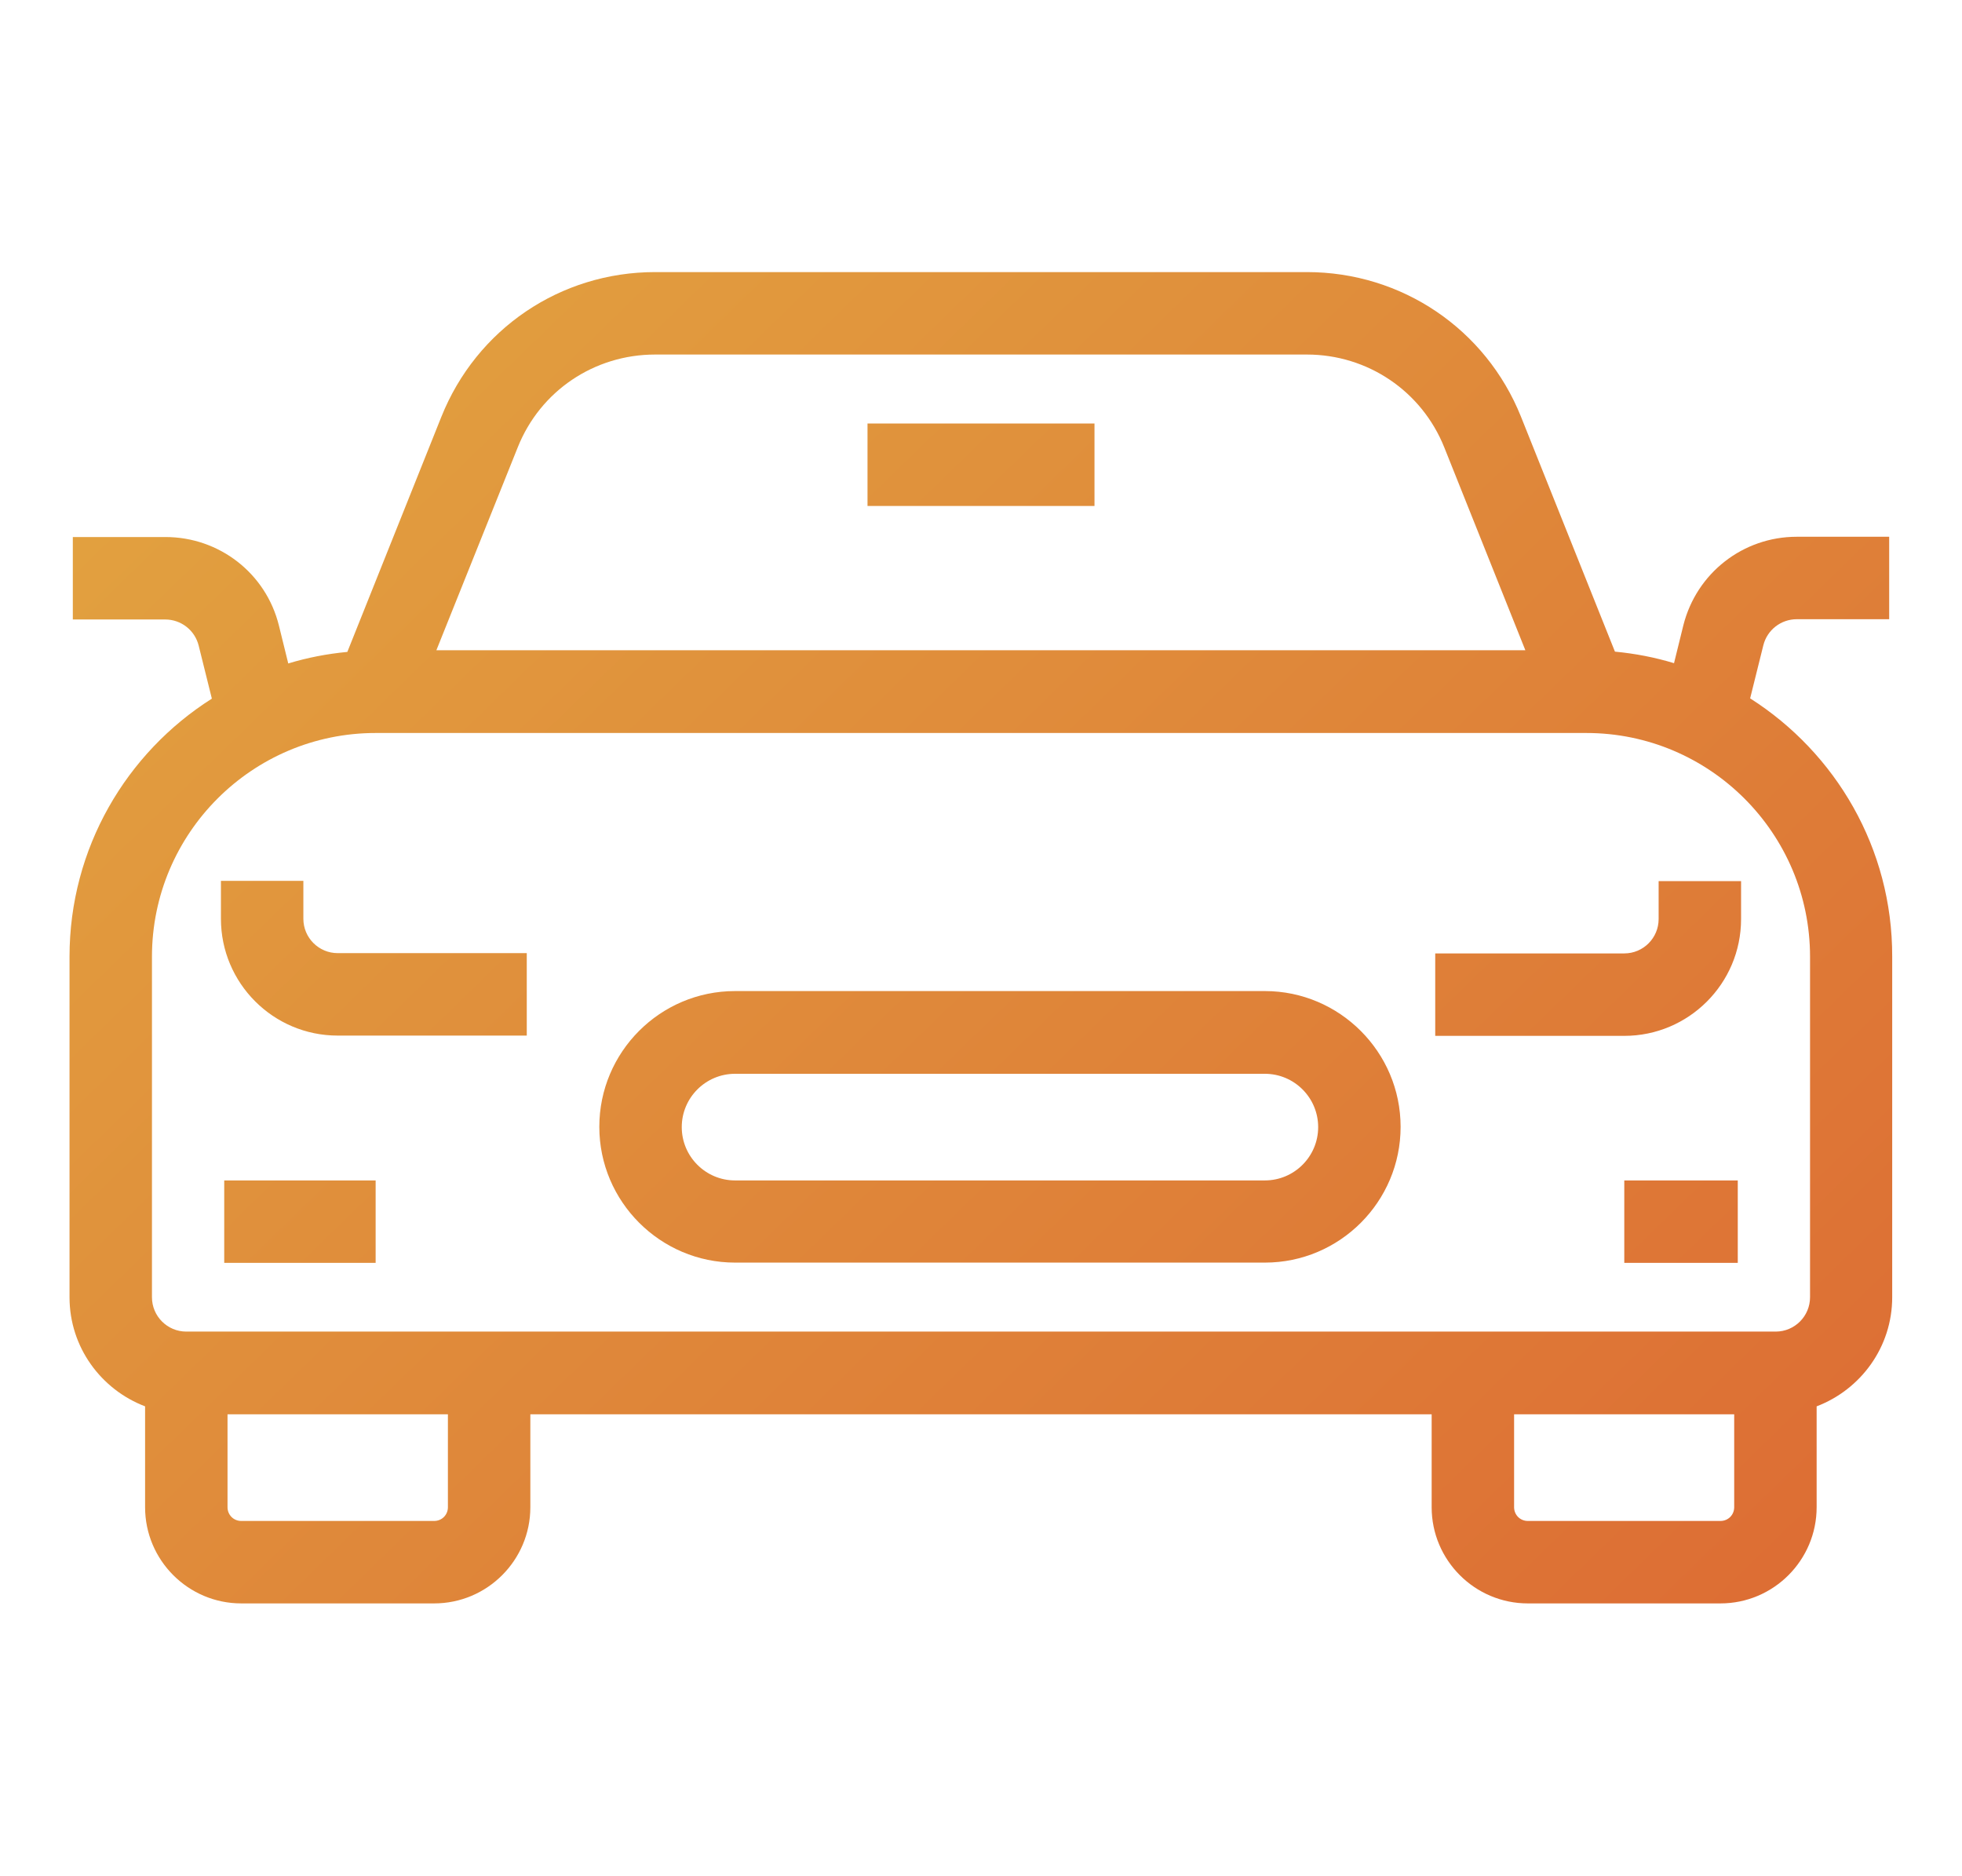
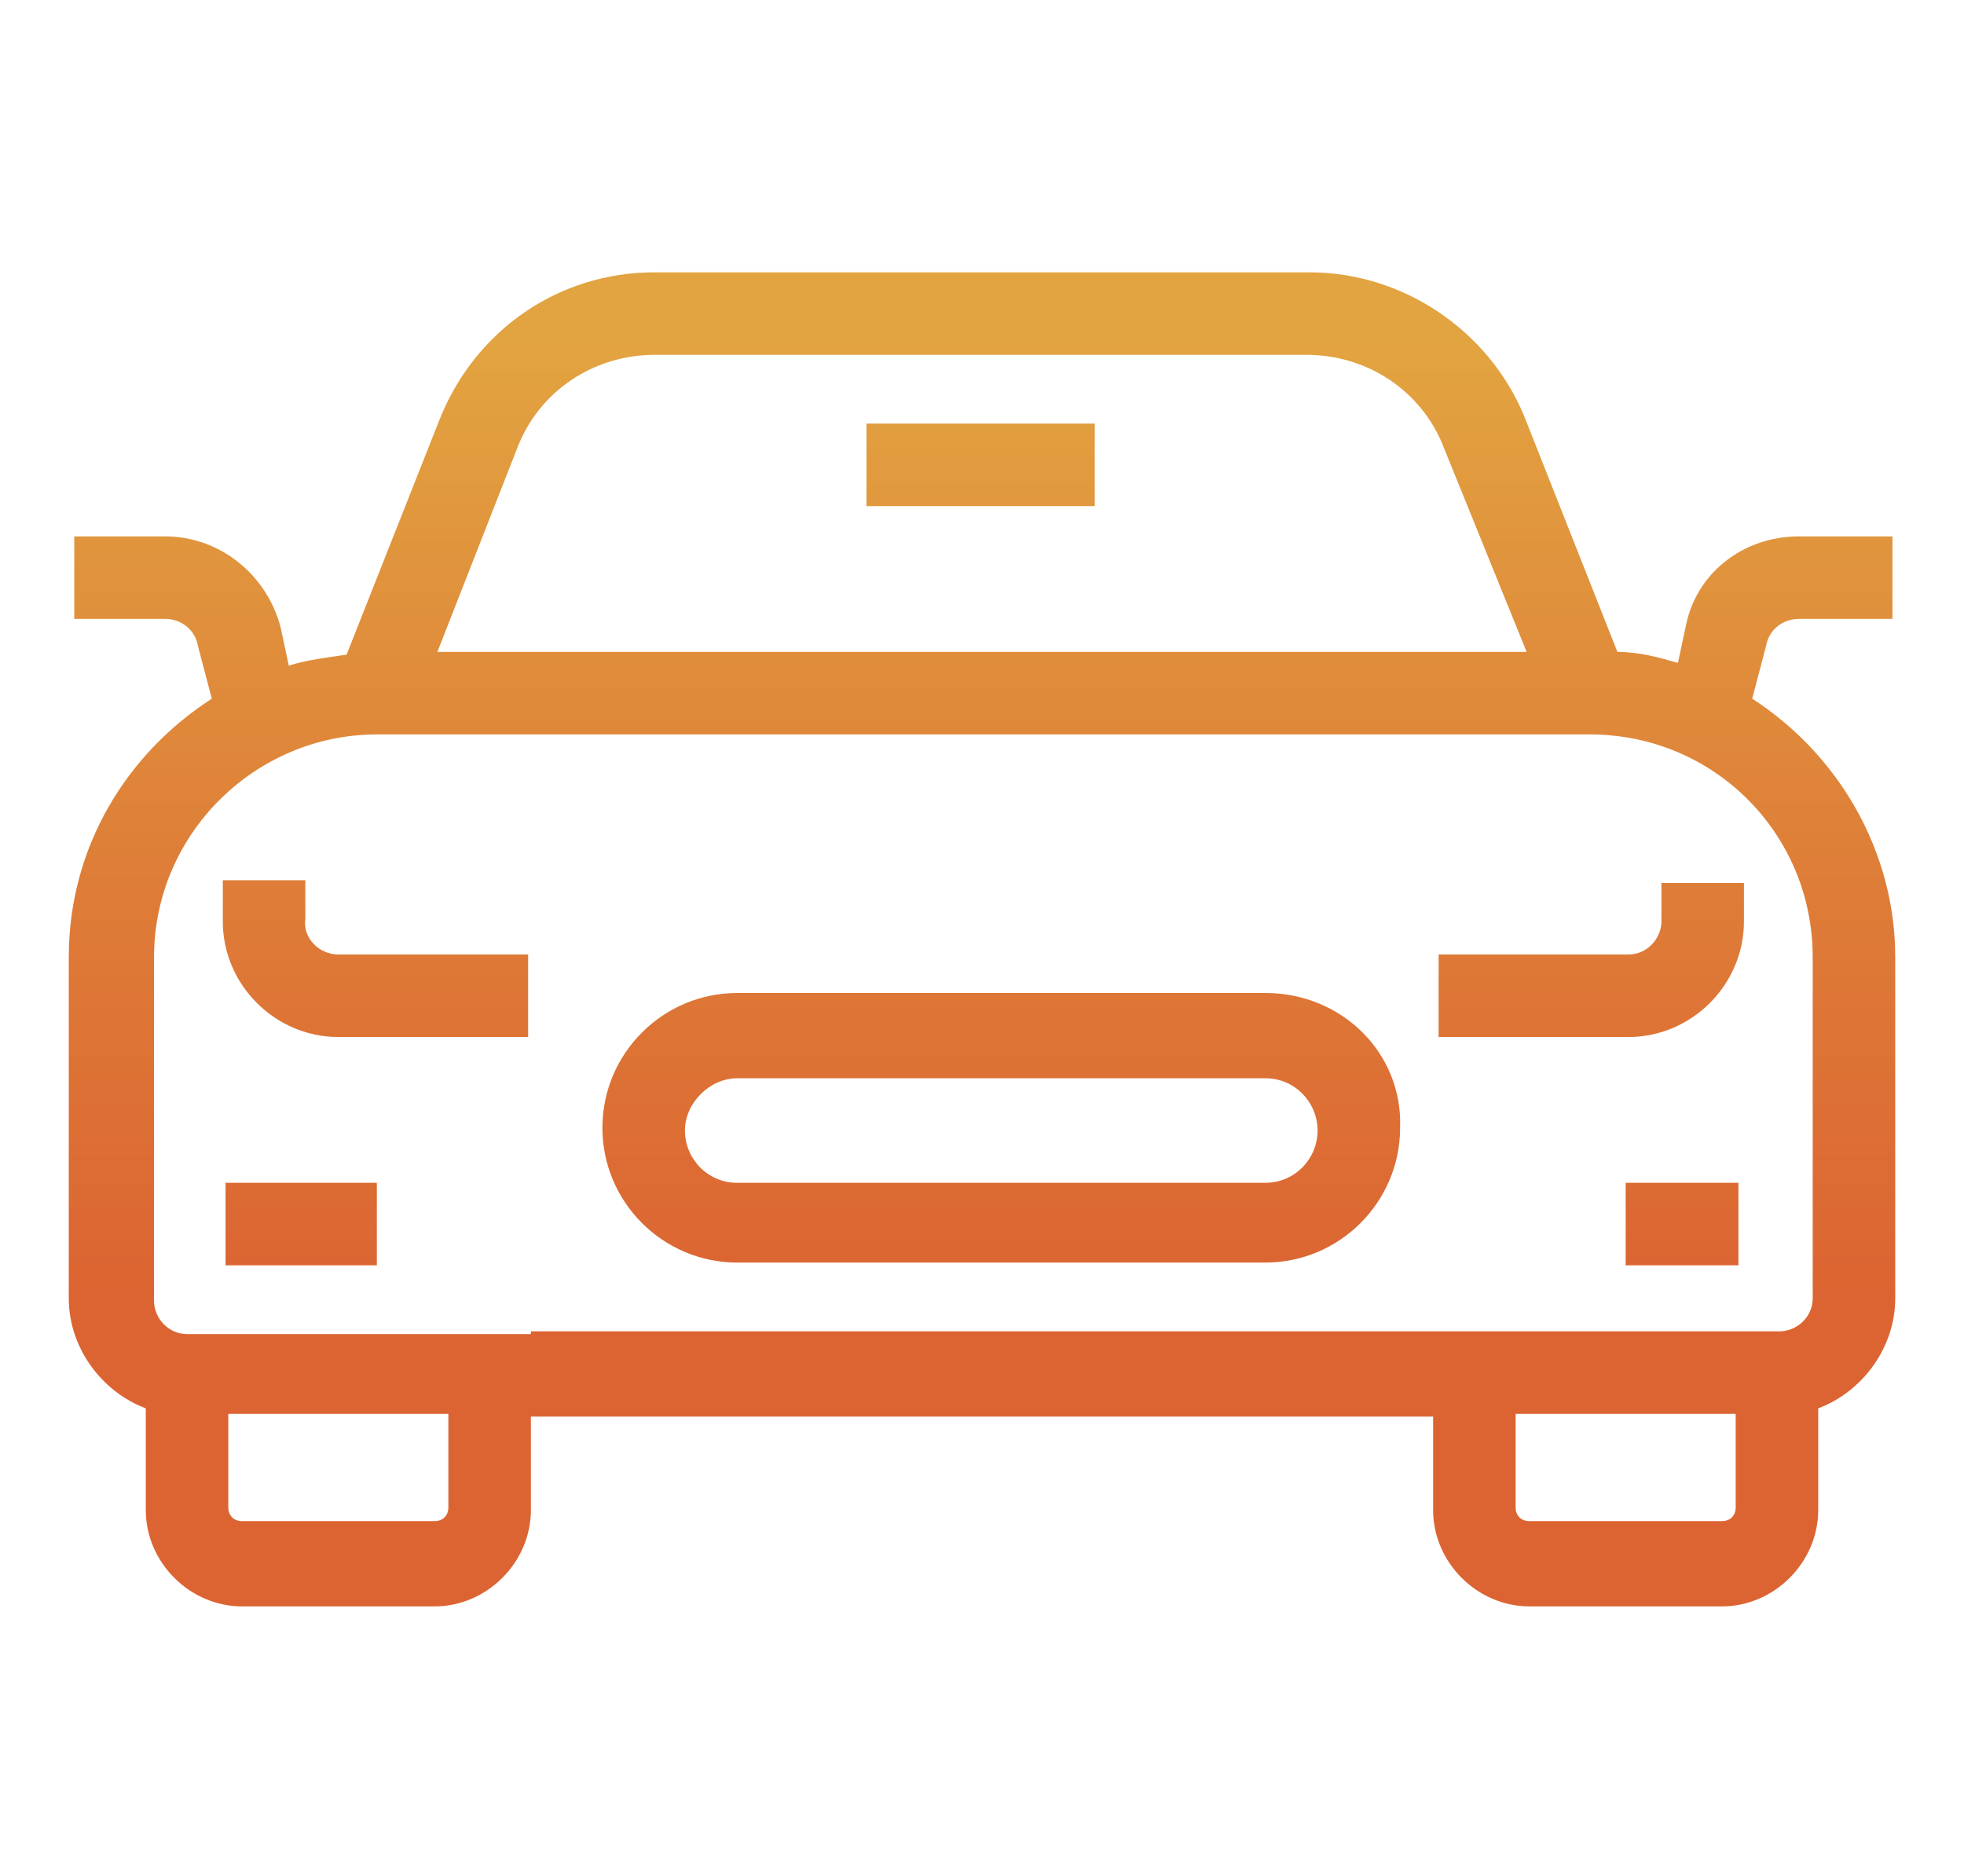
- <svg xmlns="http://www.w3.org/2000/svg" version="1.1" id="Layer_1" x="0px" y="0px" width="71.4px" height="68.25px" viewBox="0 0 71.4 68.25" style="enable-background:new 0 0 71.4 68.25;" xml:space="preserve">
+ <svg xmlns="http://www.w3.org/2000/svg" version="1.1" id="Layer_1" x="0px" y="0px" viewBox="0 0 71.4 68.2" style="enable-background:new 0 0 71.4 68.2;" xml:space="preserve">
  <style type="text/css">
	.st0{fill:url(#SVGID_1_);}
</style>
-   <linearGradient id="SVGID_1_" gradientUnits="userSpaceOnUse" x1="7.501" y1="62.753" x2="69.662" y2="-1.266" gradientTransform="matrix(1 0 0 -1 0 70.25)">
-     <stop offset="0" style="stop-color:#E2A440" />
-     <stop offset="1" style="stop-color:#DC6432" />
+   <linearGradient id="SVGID_1_" gradientUnits="userSpaceOnUse" x1="35.695" y1="193.247" x2="35.695" y2="240.932" gradientTransform="matrix(1 0 0 1 0 -185.75)">
+     <stop offset="0.1" style="stop-color:#E2A440" />
+     <stop offset="0.504" style="stop-color:#DE7E38" />
+     <stop offset="0.831" style="stop-color:#DC6432" />
  </linearGradient>
-   <path class="st0" d="M63.69,25.41l0.48-1.93c0.14-0.56,0.64-0.95,1.22-0.95h3.36v-3h-3.36c-1.96,0-3.65,1.32-4.13,3.22l-0.34,1.38  c-0.69-0.21-1.41-0.35-2.15-0.42l-3.42-8.55c-1.28-3.19-4.34-5.26-7.79-5.26H23.84c-3.45,0-6.5,2.07-7.78,5.27l-3.42,8.55  c-0.74,0.07-1.46,0.21-2.15,0.42l-0.34-1.38c-0.47-1.9-2.17-3.22-4.13-3.22H2.65v3h3.36c0.58,0,1.08,0.39,1.22,0.95l0.48,1.93  c-3.11,1.97-5.18,5.44-5.18,9.39V47.2c0,1.82,1.15,3.36,2.75,3.97v3.67c0,1.93,1.57,3.5,3.5,3.5h7.02c1.93,0,3.5-1.57,3.5-3.5v-3.38  h32.8v3.38c0,1.93,1.57,3.5,3.5,3.5h7.01c1.93,0,3.5-1.57,3.5-3.5v-3.67c1.6-0.61,2.75-2.15,2.75-3.97V34.81  C68.87,30.86,66.8,27.39,63.69,25.41z M18.84,16.28c0.82-2.06,2.79-3.38,5-3.38h23.72c2.21,0,4.18,1.33,5,3.38l2.95,7.38H15.88  L18.84,16.28z M16.3,54.84c0,0.28-0.22,0.5-0.5,0.5H8.78c-0.28,0-0.5-0.22-0.5-0.5v-3.38h8.02V54.84z M19.3,48.45H6.78  c-0.69,0-1.25-0.56-1.25-1.25V34.81c0-4.49,3.65-8.14,8.14-8.14h44.06c4.49,0,8.14,3.65,8.14,8.14V47.2c0,0.69-0.56,1.25-1.25,1.25  H52.1H19.3z M63.11,54.84c0,0.28-0.22,0.5-0.5,0.5H55.6c-0.28,0-0.5-0.22-0.5-0.5v-3.38h8.01V54.84z M46.03,36.06H26.75  c-2.73,0-4.94,2.22-4.94,4.94s2.22,4.94,4.94,4.94h19.28c2.73,0,4.94-2.22,4.94-4.94C50.97,38.28,48.75,36.06,46.03,36.06z   M46.03,42.95H26.75c-1.07,0-1.94-0.87-1.94-1.94c0-1.07,0.87-1.94,1.94-1.94h19.28c1.07,0,1.94,0.87,1.94,1.94  S47.1,42.95,46.03,42.95z M59.11,42.95h4.13v3h-4.13V42.95z M8.16,42.95h5.51v3H8.16V42.95z M60.36,32.06h3v1.38  c0,2.35-1.91,4.25-4.25,4.25h-6.88v-3h6.88c0.69,0,1.25-0.56,1.25-1.25V32.06z M12.29,34.68h6.88v3h-6.88  c-2.35,0-4.25-1.91-4.25-4.25v-1.38h3v1.38C11.04,34.12,11.6,34.68,12.29,34.68z M39.83,18.41h-8.26v-3h8.26V18.41z" />
+   <path class="st0" d="M63.7,25.4l0.5-1.9c0.1-0.6,0.6-1,1.2-1h3.4v-3h-3.4c-2,0-3.7,1.3-4.1,3.2l-0.3,1.4c-0.7-0.2-1.4-0.4-2.2-0.4  l-3.4-8.6C54.1,12,51,9.9,47.6,9.9H23.8c-3.5,0-6.5,2.1-7.8,5.3l-3.4,8.6c-0.7,0.1-1.5,0.2-2.1,0.4l-0.3-1.4C9.7,20.9,8,19.5,6,19.5  H2.7v3H6c0.6,0,1.1,0.4,1.2,1l0.5,1.9c-3.1,2-5.2,5.4-5.2,9.4v12.4c0,1.8,1.2,3.4,2.8,4v3.7c0,1.9,1.6,3.5,3.5,3.5h7  c1.9,0,3.5-1.6,3.5-3.5v-3.4h32.8v3.4c0,1.9,1.6,3.5,3.5,3.5h7c1.9,0,3.5-1.6,3.5-3.5v-3.7c1.6-0.6,2.8-2.2,2.8-4V34.8  C68.9,30.9,66.8,27.4,63.7,25.4z M18.8,16.3c0.8-2.1,2.8-3.4,5-3.4h23.7c2.2,0,4.2,1.3,5,3.4l3,7.4H15.9L18.8,16.3z M16.3,54.8  c0,0.3-0.2,0.5-0.5,0.5h-7c-0.3,0-0.5-0.2-0.5-0.5v-3.4h8V54.8z M19.3,48.5H6.8c-0.7,0-1.2-0.6-1.2-1.2V34.8c0-4.5,3.7-8.1,8.1-8.1  h44.1c4.5,0,8.1,3.6,8.1,8.1v12.4c0,0.7-0.6,1.2-1.2,1.2H52.1H19.3z M63.1,54.8c0,0.3-0.2,0.5-0.5,0.5h-7c-0.3,0-0.5-0.2-0.5-0.5  v-3.4h8V54.8z M46,36.1H26.8c-2.7,0-4.9,2.2-4.9,4.9s2.2,4.9,4.9,4.9H46c2.7,0,4.9-2.2,4.9-4.9C51,38.3,48.8,36.1,46,36.1z M46,43  H26.8c-1.1,0-1.9-0.9-1.9-1.9s0.9-1.9,1.9-1.9H46c1.1,0,1.9,0.9,1.9,1.9S47.1,43,46,43z M59.1,43h4.1v3h-4.1V43z M8.2,43h5.5v3H8.2  V43z M60.4,32.1h3v1.4c0,2.3-1.9,4.2-4.2,4.2h-6.9v-3h6.9c0.7,0,1.2-0.6,1.2-1.2V32.1z M12.3,34.7h6.9v3h-6.9  c-2.3,0-4.2-1.9-4.2-4.2V32h3v1.4C11,34.1,11.6,34.7,12.3,34.7z M39.8,18.4h-8.3v-3h8.3V18.4z" />
</svg>
